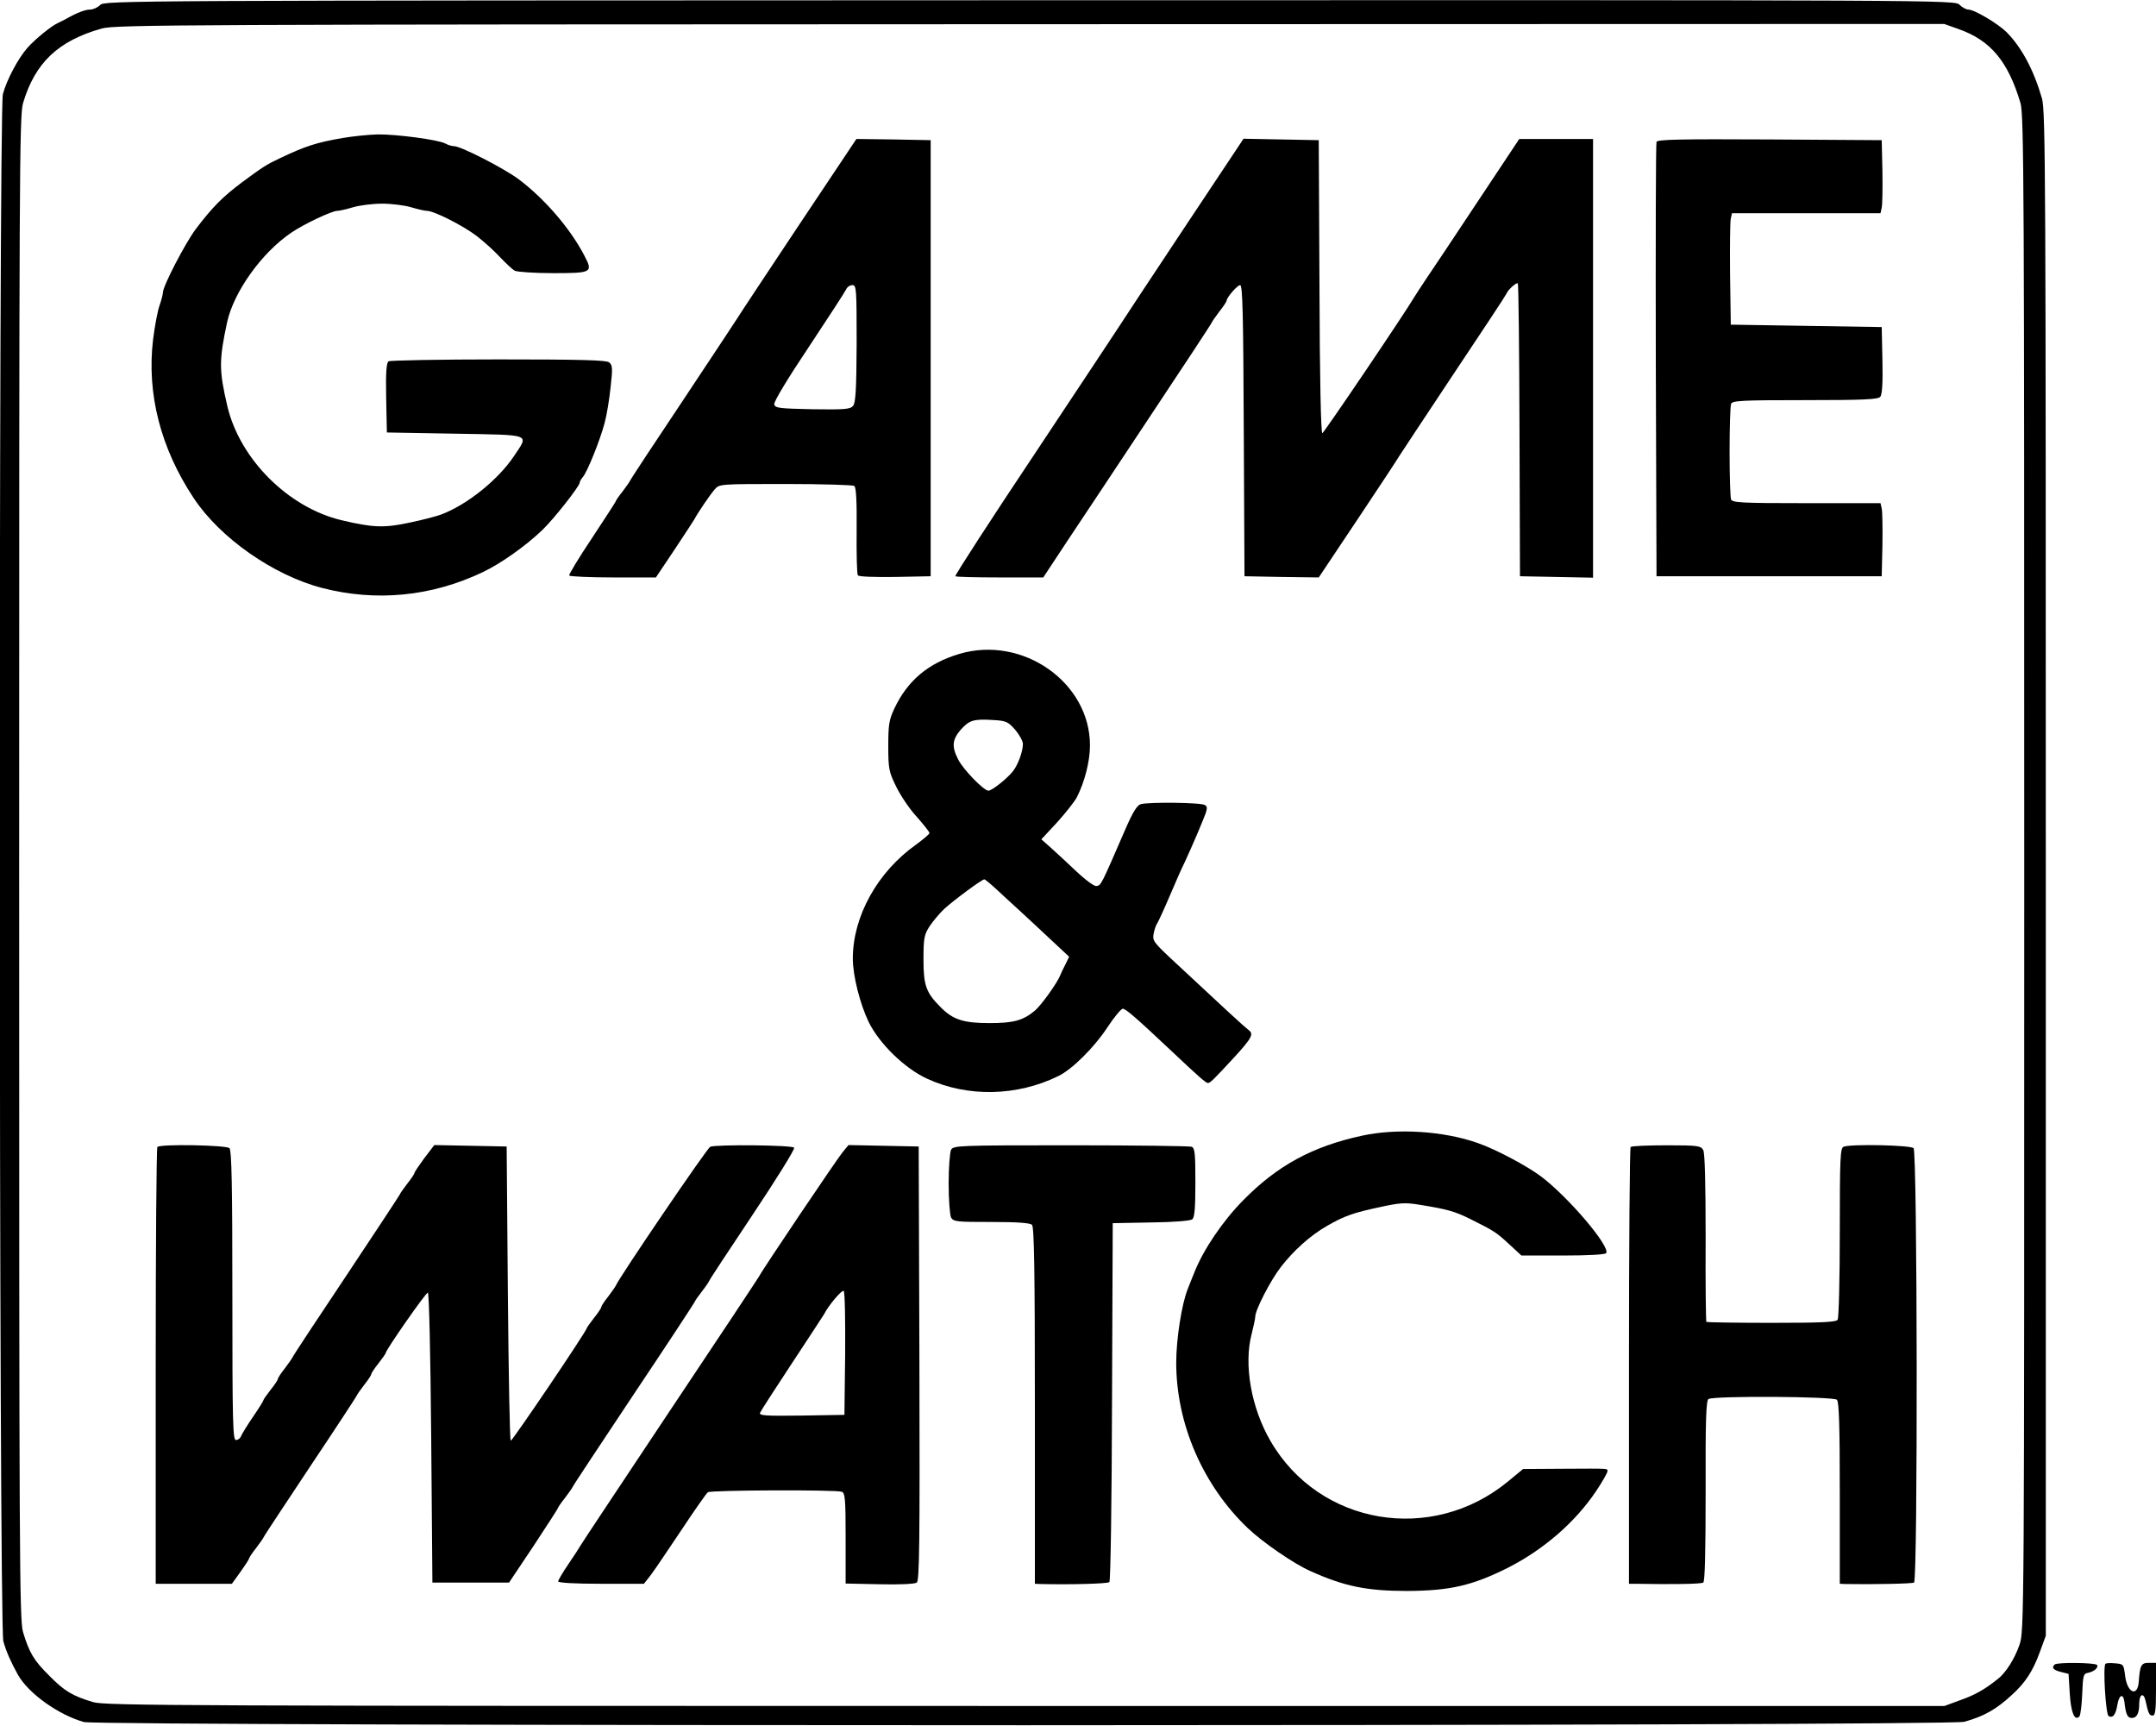
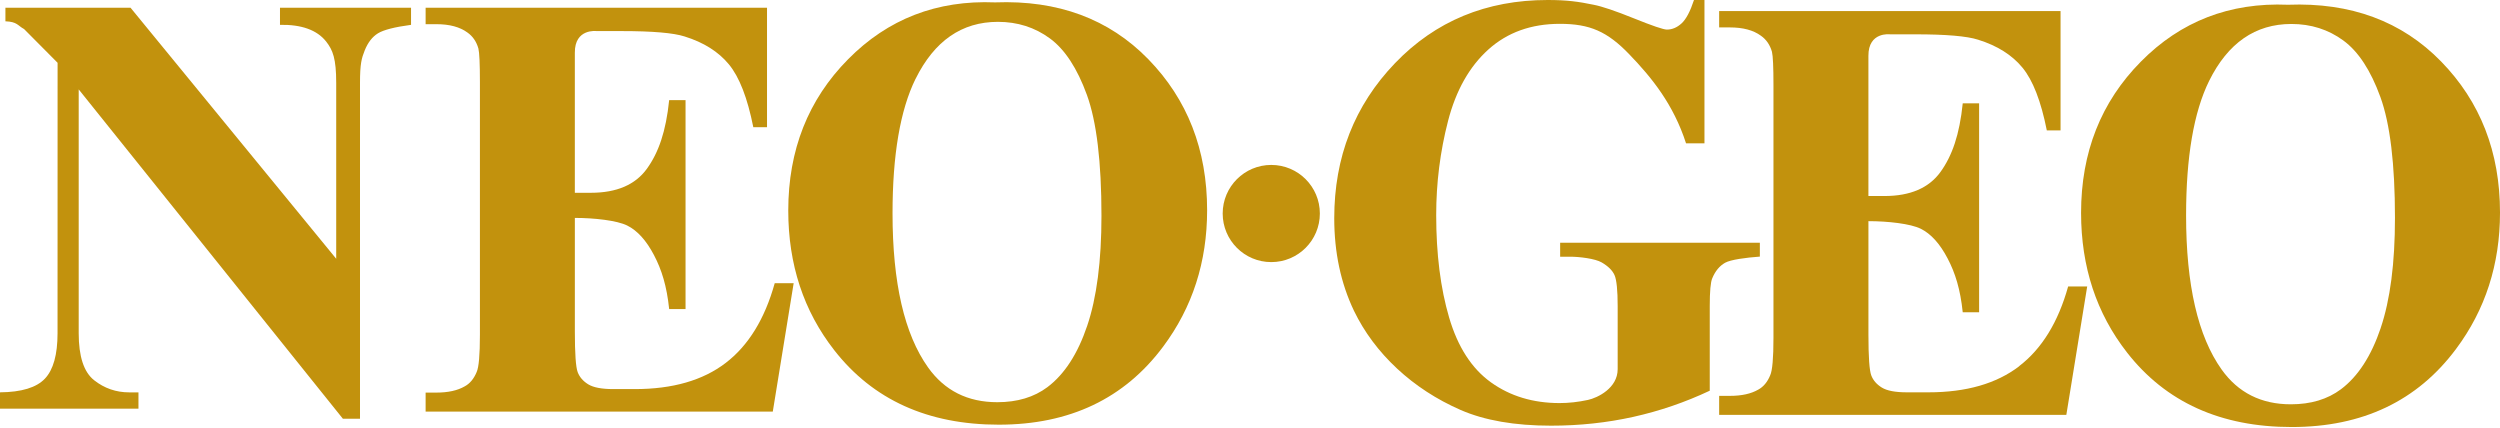
- <svg xmlns="http://www.w3.org/2000/svg" version="1.0" width="900pt" height="720pt" viewBox="0 0 900 720" preserveAspectRatio="xMidYMid meet">
-   <g transform="translate(0,720) scale(0.1,-0.1)" fill="#000000" stroke="none">
-     <path d="M418 7179 c-10 -10 -29 -19 -42 -19 -21 0 -55 -13 -106 -42 -8 -4 -22 -11 -30 -15 -25 -11 -93 -66 -125 -102 -39 -44 -87 -134 -103 -194 -18 -71 -17 -6392 2 -6457 12 -43 31 -86 61 -140 44 -78 169 -167 275 -197 68 -18 7785 -18 7850 1 82 23 133 52 196 110 58 52 90 101 119 181 l25 68 0 3180 c0 2900 -1 3185 -16 3236 -34 118 -84 212 -147 276 -36 36 -135 95 -160 95 -9 0 -26 9 -37 20 -20 20 -33 20 -3882 19 -3794 -1 -3863 -1 -3880 -20z m7757 -100 c134 -47 207 -134 259 -308 15 -48 16 -344 16 -3216 0 -3136 0 -3162 -20 -3220 -19 -56 -57 -117 -90 -142 -52 -42 -95 -67 -155 -88 l-68 -25 -3837 0 c-3504 0 -3842 1 -3891 16 -87 26 -120 46 -183 110 -64 63 -84 96 -110 183 -15 49 -16 331 -16 3189 0 2875 1 3140 16 3191 50 169 147 261 329 312 56 16 329 17 3875 18 l3816 1 59 -21z" />
-     <path d="M1430 6624 c-109 -19 -154 -33 -265 -86 -55 -26 -68 -35 -155 -99 -82 -62 -122 -102 -192 -194 -44 -58 -138 -239 -138 -266 0 -7 -6 -31 -14 -54 -8 -22 -20 -86 -27 -142 -27 -225 31 -453 169 -661 110 -167 333 -323 537 -376 225 -58 456 -36 670 66 76 36 179 109 249 176 47 45 156 183 156 198 0 4 6 15 13 23 19 22 72 154 91 226 9 33 20 101 25 150 9 79 8 92 -7 103 -12 9 -120 12 -461 12 -245 0 -452 -4 -459 -8 -9 -7 -12 -44 -10 -153 l3 -144 285 -5 c325 -6 308 1 246 -93 -66 -99 -196 -204 -306 -245 -19 -7 -80 -23 -134 -34 -103 -22 -151 -20 -281 11 -222 53 -424 255 -476 476 -35 150 -35 191 -1 350 28 127 144 290 268 374 51 35 169 91 192 91 9 0 39 7 66 15 27 8 81 15 121 15 40 0 94 -7 121 -15 27 -8 57 -15 66 -15 30 0 150 -61 208 -105 30 -23 74 -63 97 -88 24 -25 51 -51 62 -57 11 -5 82 -10 161 -10 161 0 166 3 130 72 -59 114 -166 238 -275 320 -62 46 -241 138 -270 138 -9 0 -25 5 -36 11 -30 16 -204 39 -283 38 -39 -1 -105 -8 -146 -15z" />
-     <path d="M3330 6253 c-135 -203 -247 -372 -250 -378 -3 -5 -104 -158 -225 -340 -121 -181 -222 -334 -224 -340 -2 -5 -17 -26 -32 -46 -16 -20 -29 -39 -29 -42 0 -2 -45 -71 -99 -153 -55 -82 -97 -152 -95 -156 3 -4 85 -8 184 -8 l178 0 79 118 c43 64 80 122 83 127 11 22 65 102 84 123 19 22 22 22 295 22 152 0 281 -4 287 -8 8 -5 11 -64 10 -185 -1 -98 1 -183 5 -188 3 -6 68 -8 155 -7 l149 3 0 910 0 910 -155 3 -155 2 -245 -367z m246 -486 c-1 -193 -4 -247 -15 -261 -12 -14 -34 -16 -170 -14 -141 3 -156 5 -159 21 -2 11 58 110 145 240 81 122 151 230 155 239 4 10 16 18 26 18 17 0 18 -13 18 -243z" />
-     <path d="M4933 6233 c-142 -214 -259 -391 -261 -395 -2 -3 -157 -238 -346 -522 -189 -283 -341 -518 -338 -521 3 -3 87 -5 186 -5 l181 0 101 153 c56 83 213 321 350 527 137 206 251 379 253 385 2 5 17 26 32 46 16 20 29 40 29 43 0 14 45 66 57 66 10 0 13 -116 15 -607 l3 -608 155 -3 155 -2 165 247 c91 136 167 252 170 258 3 5 104 158 225 340 121 181 222 334 224 340 6 16 42 48 47 42 3 -3 6 -279 7 -613 l2 -609 153 -3 152 -3 0 916 0 915 -154 0 -154 0 -174 -262 c-96 -145 -192 -289 -214 -321 -21 -32 -44 -66 -49 -75 -43 -73 -378 -568 -385 -570 -6 -2 -11 234 -12 610 l-3 613 -157 3 -157 3 -258 -388z" />
-     <path d="M6915 6608 c-3 -7 -4 -418 -3 -913 l3 -900 470 0 470 0 3 130 c1 72 0 140 -3 153 l-5 22 -309 0 c-272 0 -310 2 -315 16 -3 9 -6 98 -6 199 0 101 3 190 6 199 5 14 42 16 309 16 246 0 305 3 314 14 8 9 11 59 9 152 l-3 139 -315 5 -315 5 -3 210 c-1 116 0 220 3 233 l5 22 310 0 310 0 5 23 c3 12 4 81 3 152 l-3 130 -468 3 c-369 2 -469 0 -472 -10z" />
-     <path d="M4005 4471 c-131 -39 -217 -112 -272 -229 -22 -47 -25 -68 -25 -156 0 -95 3 -108 33 -169 18 -37 56 -94 86 -126 29 -33 53 -63 53 -68 0 -4 -26 -26 -56 -48 -162 -115 -264 -300 -264 -476 0 -71 30 -189 66 -264 44 -90 150 -194 244 -237 169 -78 375 -74 548 11 58 28 150 120 204 202 28 43 58 79 65 79 12 0 53 -35 208 -181 108 -102 139 -129 147 -129 10 0 21 11 110 107 75 82 83 98 59 115 -16 12 -102 91 -328 302 -68 64 -73 72 -67 100 3 17 10 36 14 41 4 6 27 55 50 109 23 54 46 106 50 115 13 25 64 139 90 204 21 50 22 60 10 67 -16 11 -232 13 -267 4 -16 -4 -33 -31 -64 -102 -105 -242 -102 -236 -122 -240 -9 -2 -48 27 -89 66 -40 38 -88 82 -107 99 l-34 30 66 71 c36 40 73 87 82 104 33 65 55 151 55 217 0 263 -281 460 -545 382z m233 -317 c17 -20 32 -47 32 -59 0 -31 -20 -86 -41 -113 -23 -30 -88 -82 -103 -82 -19 0 -105 88 -126 130 -28 54 -25 83 10 124 36 40 53 46 135 41 55 -3 63 -7 93 -41z m-78 -666 c25 -23 70 -65 100 -92 30 -28 89 -82 129 -120 l74 -69 -15 -31 c-9 -17 -19 -38 -22 -46 -12 -32 -80 -126 -106 -148 -49 -41 -89 -52 -189 -52 -109 0 -153 14 -205 67 -60 60 -71 90 -71 198 0 91 3 104 26 140 15 22 42 54 60 71 39 36 158 124 168 124 3 0 26 -19 51 -42z" />
-     <path d="M5685 2460 c-207 -45 -352 -124 -495 -269 -85 -86 -166 -205 -204 -301 -10 -25 -23 -56 -28 -70 -25 -62 -48 -209 -48 -307 0 -255 111 -512 299 -691 62 -59 191 -148 261 -179 142 -64 236 -83 404 -83 179 1 271 22 421 97 149 76 280 189 368 320 26 39 47 76 47 82 0 13 15 12 -188 11 l-164 -1 -63 -52 c-318 -262 -787 -183 -991 168 -81 139 -113 320 -79 448 8 32 15 64 15 72 0 28 63 150 106 206 55 71 123 132 194 173 74 42 108 54 220 78 83 18 104 20 165 10 117 -19 147 -27 215 -61 96 -48 105 -53 160 -104 l51 -47 174 0 c105 0 176 4 180 10 17 28 -157 233 -272 320 -59 44 -186 112 -263 139 -143 51 -339 63 -485 31z" />
-     <path d="M657 2413 c-4 -3 -7 -415 -7 -915 l0 -908 159 0 159 0 36 50 c20 28 36 53 36 56 0 3 13 23 29 43 15 20 30 41 32 46 2 6 90 138 194 295 105 157 192 290 194 295 2 6 17 26 32 46 16 20 29 40 29 44 0 4 13 24 30 45 16 21 30 40 30 43 0 12 167 252 176 252 5 0 11 -244 14 -605 l5 -605 160 0 160 0 103 154 c56 85 102 156 102 159 0 2 13 21 29 41 15 20 30 41 32 46 2 6 117 179 254 385 138 206 252 380 254 385 2 6 16 26 31 45 15 19 29 40 31 45 2 6 84 130 182 277 98 147 176 272 172 278 -7 11 -322 14 -350 4 -13 -5 -380 -545 -394 -579 -2 -5 -17 -26 -32 -46 -16 -20 -29 -40 -29 -44 0 -4 -13 -24 -30 -45 -16 -21 -30 -40 -30 -42 0 -12 -312 -473 -318 -471 -4 2 -9 279 -12 615 l-5 613 -151 3 -151 3 -42 -55 c-22 -30 -41 -58 -41 -62 0 -3 -13 -23 -29 -43 -15 -20 -30 -40 -32 -46 -2 -5 -103 -158 -224 -340 -121 -181 -222 -334 -224 -340 -2 -5 -17 -26 -32 -46 -16 -20 -29 -40 -29 -44 0 -4 -13 -24 -30 -45 -16 -21 -30 -40 -30 -43 0 -3 -19 -34 -43 -69 -24 -35 -46 -71 -50 -80 -3 -10 -13 -18 -22 -18 -13 0 -15 68 -15 603 0 456 -3 606 -12 615 -13 13 -289 18 -301 5z" />
-     <path d="M3518 2392 c-22 -26 -336 -492 -348 -517 -3 -6 -171 -260 -375 -565 -203 -305 -372 -559 -374 -564 -2 -4 -23 -37 -47 -72 -24 -35 -44 -69 -44 -74 0 -6 68 -10 179 -10 l179 0 29 37 c16 21 73 106 128 188 55 83 104 153 110 157 12 9 536 11 559 2 14 -5 16 -32 16 -195 l0 -188 142 -3 c83 -2 147 1 155 7 11 8 13 163 11 915 l-3 905 -146 3 -147 3 -24 -29z m10 -843 l-3 -254 -179 -3 c-154 -2 -178 0 -173 12 4 9 64 102 134 208 70 106 130 198 133 203 17 35 75 104 82 97 5 -5 7 -123 6 -263z" />
-     <path d="M3970 2401 c-5 -11 -10 -74 -10 -141 0 -67 5 -130 10 -141 10 -18 23 -19 168 -19 110 0 162 -4 170 -12 9 -9 12 -190 12 -755 l0 -743 23 -1 c125 -3 281 1 288 8 5 5 10 344 11 753 l3 745 159 3 c97 1 165 7 173 13 10 9 13 48 13 154 0 121 -2 144 -16 149 -9 3 -236 6 -504 6 -474 0 -490 -1 -500 -19z" />
-     <path d="M6807 2413 c-4 -3 -7 -415 -7 -915 l0 -908 23 0 c164 -3 278 -1 287 5 7 4 10 122 10 382 -1 298 2 378 12 384 22 14 522 11 536 -3 9 -9 12 -109 12 -390 l0 -378 23 -1 c107 -2 279 1 287 6 16 10 14 1797 -2 1813 -13 13 -262 18 -292 6 -14 -5 -16 -46 -16 -358 0 -193 -4 -357 -9 -364 -6 -10 -66 -13 -276 -13 -147 0 -269 2 -272 4 -2 3 -4 161 -3 351 0 226 -3 353 -10 366 -10 18 -22 20 -154 20 -78 0 -146 -3 -149 -7z" />
-     <path d="M8577 253 c-14 -13 -6 -23 26 -31 l32 -8 5 -82 c5 -80 20 -116 40 -96 5 5 10 47 12 94 3 76 5 85 23 88 26 5 46 22 39 33 -6 10 -167 12 -177 2z" />
-     <path d="M8789 256 c-11 -11 1 -210 13 -218 18 -10 30 5 37 48 7 41 24 48 29 12 6 -54 13 -68 31 -68 21 0 31 19 31 60 0 39 18 48 26 13 12 -55 16 -63 30 -63 11 0 14 21 14 110 l0 110 -30 0 c-32 0 -37 -10 -42 -79 -5 -66 -49 -46 -57 26 -6 47 -7 48 -41 51 -20 2 -38 1 -41 -2z" />
+ <svg xmlns="http://www.w3.org/2000/svg" xml:space="preserve" enable-background="new 0 0 566.929 96.834" viewBox="0 0 566.929 96.838" height="96.838" width="566.929" y="0px" x="0px" id="Ebene_1" version="1.1">
+   <defs id="defs25" />
+   <g id="g3" transform="translate(-683.1729,-356.175)">
+     <g id="g5" transform="matrix(0.934032,0,0,0.934032,69.31126,27.64052)">
+       <g id="g7" transform="translate(1.5605469e-5,0)">
+         <path style="fill:#c2920d;fill-opacity:1;stroke:none;stroke-width:2.141;stroke-miterlimit:4;stroke-dasharray:none;stroke-opacity:1" id="path9" d="m 1036.018,414.062 2.403,0 c 2.244,0 6.081,0.462 7.662,1.388 1.581,0.92 2.624,1.953 3.126,3.095 0.504,1.142 0.759,3.661 0.759,7.551 l 0,15.273 c 0,4.609 -4.87,6.957 -7.216,7.467 -2.357,0.508 -4.646,0.763 -6.877,0.763 -6.43,0 -11.98,-1.673 -16.66,-5.021 -4.674,-3.35 -8.061,-8.586 -10.163,-15.727 -2.097,-7.131 -3.143,-15.422 -3.143,-24.892 0,-7.811 0.958,-15.43 2.875,-22.852 1.922,-7.424 5.188,-13.208 9.801,-17.36 4.613,-4.148 10.395,-6.223 17.337,-6.223 7.266,0 11.518,1.839 16.865,7.398 5.47,5.681 10.717,12.137 13.78,21.614 l 4.473,0 0,-34.796 -2.545,0 c -0.918,2.787 -1.92,4.68 -3.015,5.679 -1.1,1.003 -2.29,1.502 -3.565,1.502 -0.824,0 -3.49,-0.906 -7.988,-2.718 -4.498,-1.814 -7.756,-2.915 -9.765,-3.303 -3.699,-0.772 -6.574,-1.162 -11.185,-1.162 -14.895,0 -27.259,5.119 -37.085,15.355 -9.826,10.245 -14.736,22.785 -14.736,37.63 0,8.295 1.595,15.792 4.795,22.487 2.513,5.192 5.997,9.857 10.451,14.01 4.456,4.147 9.602,7.496 15.422,10.048 5.828,2.543 13.151,3.818 21.969,3.818 6.903,0 13.556,-0.713 19.98,-2.139 6.422,-1.43 12.597,-3.546 18.55,-6.351 l 0,-20.524 c 0,-3.597 0.203,-5.859 0.613,-6.779 0.73,-1.752 1.767,-3.003 3.114,-3.76 1.344,-0.757 5.016,-1.248 8.438,-1.495 l 0,-3.36 -48.486,0 0,3.36 0.016,0.024 z" />
+         <path style="fill:#c2920d;fill-opacity:1;stroke:none;stroke-width:2.141;stroke-miterlimit:4;stroke-dasharray:none;stroke-opacity:1" id="path11" d="m 1147.468,440.646 c -5.525,4.23 -12.879,6.344 -22.05,6.344 l -5.228,0 c -2.802,0 -4.826,-0.381 -6.085,-1.152 -1.248,-0.77 -2.112,-1.757 -2.568,-2.959 -0.458,-1.202 -0.688,-4.498 -0.688,-9.88 l 0,-27.567 c 4.711,0 10.227,0.613 12.703,1.844 2.474,1.225 4.646,3.624 6.512,7.191 1.874,3.565 3.099,7.503 3.682,13.092 l 3.975,0 0,-50.731 -3.975,0 c -0.78,7.622 -2.574,12.739 -5.391,16.644 -2.815,3.905 -7.356,5.858 -13.615,5.858 l -3.896,0 0,-34.029 c -0.031,-5.915 5.242,-5.23 5.242,-5.23 l 6.16,0 c 7.448,0 12.521,0.436 15.229,1.305 4.642,1.443 8.235,3.706 10.773,6.787 2.541,3.084 4.508,8.161 5.911,15.241 l 3.335,0 0,-28.978 -82.888,0 0,3.969 2.614,0 c 3.185,0 5.696,0.673 7.528,2.019 1.305,0.914 2.2,2.218 2.679,3.9 0.245,1.006 0.366,3.726 0.366,8.153 l 0,61.307 c 0,4.906 -0.266,7.938 -0.799,9.096 -0.675,1.633 -1.644,2.789 -2.896,3.463 -1.74,1.012 -4.032,1.516 -6.875,1.516 l -2.616,0 0,4.611 84.291,0 5.065,-31.174 -4.625,0 c -2.415,8.678 -6.386,15.133 -11.913,19.361" />
+         <path style="fill:#c2920d;fill-opacity:1;stroke:none;stroke-width:2.141;stroke-miterlimit:4;stroke-dasharray:none;stroke-opacity:1" id="path13" d="m 1212.688,352.888 c -14.125,-0.583 -26.03,4.02 -35.697,13.819 -9.686,9.791 -14.514,22.035 -14.514,36.713 0,13.078 3.718,24.378 11.16,33.907 9.414,12.053 22.738,18.088 39.975,18.088 17.18,0 30.49,-6.319 39.908,-18.964 7.11,-9.516 10.667,-20.557 10.667,-33.104 0,-14.679 -4.77,-26.906 -14.297,-36.68 -9.537,-9.775 -21.927,-14.366 -37.185,-13.778 m 22.531,78.46 c -2.308,6.827 -5.531,11.798 -9.675,14.901 -3.25,2.434 -7.3,3.647 -12.153,3.647 -7.206,0 -12.803,-2.821 -16.814,-8.454 -5.744,-8.065 -8.621,-20.524 -8.621,-37.391 0,-14.192 1.859,-25.073 5.581,-32.651 4.567,-9.229 11.227,-13.844 19.984,-13.844 4.757,0 8.96,1.338 12.609,4.011 3.649,2.671 6.65,7.253 9.004,13.737 2.357,6.491 3.534,16.263 3.534,29.341 0,10.98 -1.152,19.886 -3.463,26.715" />
+       </g>
+       <path style="fill:#c2920d;fill-opacity:1;stroke:none;stroke-width:2.141;stroke-miterlimit:4;stroke-dasharray:none;stroke-opacity:1" id="path15" d="m 899.717,454.844 c 17.18,0 30.488,-6.321 39.908,-18.964 7.108,-9.527 10.666,-20.555 10.666,-33.104 0,-14.679 -4.77,-26.905 -14.299,-36.68 -9.535,-9.774 -21.926,-14.364 -37.183,-13.778 -14.125,-0.582 -26.03,4.021 -35.697,13.82 -9.684,9.79 -14.514,22.035 -14.514,36.713 0,13.077 3.717,24.379 11.162,33.906 9.411,12.053 22.736,18.088 39.974,18.088 m -20.227,-83.96 c 4.566,-9.229 11.227,-13.844 19.987,-13.844 4.756,0 8.957,1.335 12.606,4.009 3.649,2.673 6.651,7.253 9.007,13.737 2.354,6.49 3.532,16.262 3.532,29.332 0,10.98 -1.152,19.888 -3.462,26.715 -2.305,6.827 -5.531,11.798 -9.675,14.909 -3.248,2.43 -7.299,3.645 -12.153,3.645 -7.206,0 -12.805,-2.819 -16.817,-8.454 -5.743,-8.065 -8.618,-20.524 -8.618,-37.39 0,-14.192 1.858,-25.073 5.579,-32.651" />
+       <path style="fill:#c2920d;fill-opacity:1;stroke:none;stroke-width:2.141;stroke-miterlimit:4;stroke-dasharray:none;stroke-opacity:1" id="path17" d="m 849.935,420.502 -4.627,0 c -2.414,8.676 -6.387,15.133 -11.913,19.359 -5.526,4.23 -12.879,6.344 -22.042,6.344 l -5.229,0 c -2.801,0 -4.823,-0.385 -6.082,-1.15 -1.253,-0.772 -2.112,-1.759 -2.57,-2.961 -0.457,-1.204 -0.688,-4.498 -0.688,-9.882 l 0,-27.567 c 4.71,0 10.228,0.615 12.705,1.846 2.474,1.225 4.647,3.626 6.513,7.191 1.872,3.567 3.098,7.503 3.681,13.094 l 3.976,0 0,-50.733 -3.976,0 c -0.779,7.619 -2.575,12.739 -5.392,16.644 -2.811,3.906 -7.354,5.857 -13.613,5.857 l -3.897,0 0,-34.029 c -0.032,-5.916 5.244,-5.23 5.244,-5.23 l 6.155,0 c 7.453,0 12.532,0.435 15.24,1.302 4.645,1.443 8.235,3.709 10.774,6.789 2.541,3.082 4.51,8.164 5.914,15.239 l 3.332,0 0,-29.001 -82.887,0 0,3.994 2.612,0 c 3.185,0 5.696,0.674 7.529,2.017 1.303,0.914 2.196,2.218 2.676,3.901 0.244,1.007 0.366,3.725 0.366,8.151 l 0,61.309 c 0,4.906 -0.265,7.938 -0.797,9.088 -0.674,1.633 -1.644,2.794 -2.893,3.465 -1.74,1.012 -4.032,1.516 -6.882,1.516 l -2.612,0 0,4.611 84.29,0 5.067,-31.174 0.026,0.01 z" />
+       <path style="fill:#c2920d;fill-opacity:1;fill-rule:nonzero;stroke:none;stroke-width:2.141;stroke-miterlimit:4;stroke-dasharray:none;stroke-opacity:1" id="path19" d="m 690.849,447.002 -2.237,0 c -3.21,0 -6.061,-0.985 -8.554,-2.957 -2.488,-1.972 -3.734,-5.765 -3.734,-11.392 l 0,-59.211 64.138,79.957 4.159,0.006 0,-81.55 c 0,-4.637 0.385,-5.983 1.15,-7.891 0.765,-1.908 1.835,-3.285 3.201,-4.131 1.368,-0.844 4.05,-1.532 8.04,-2.064 l 0,-4.149 -31.818,0 0,4.149 c 5.245,-0.096 8.991,1.255 11.211,4.057 1.626,2.077 2.439,4.135 2.439,10.031 l 0,42.706 -49.931,-60.943 -30.381,0 0,3.291 c 2.888,0.096 2.991,1.063 4.529,1.88 l 8.138,8.191 -0.011,65.664 c 0,5.194 -1.026,8.868 -3.074,11.03 -2.05,2.164 -5.684,3.268 -10.897,3.316 l 0,3.969 33.617,0 0,-3.969 0.015,0.01 z" />
+       <path style="fill:#c2920d;fill-opacity:1;stroke:none;stroke-width:2.141;stroke-miterlimit:4;stroke-dasharray:none;stroke-opacity:1" id="path21" d="m 977.661,403.577 c 0,6.516 -5.282,11.796 -11.794,11.796 -6.517,0 -11.797,-5.284 -11.797,-11.796 0,-6.517 5.284,-11.796 11.797,-11.796 6.516,0 11.794,5.283 11.794,11.796 z" />
+     </g>
  </g>
</svg>
